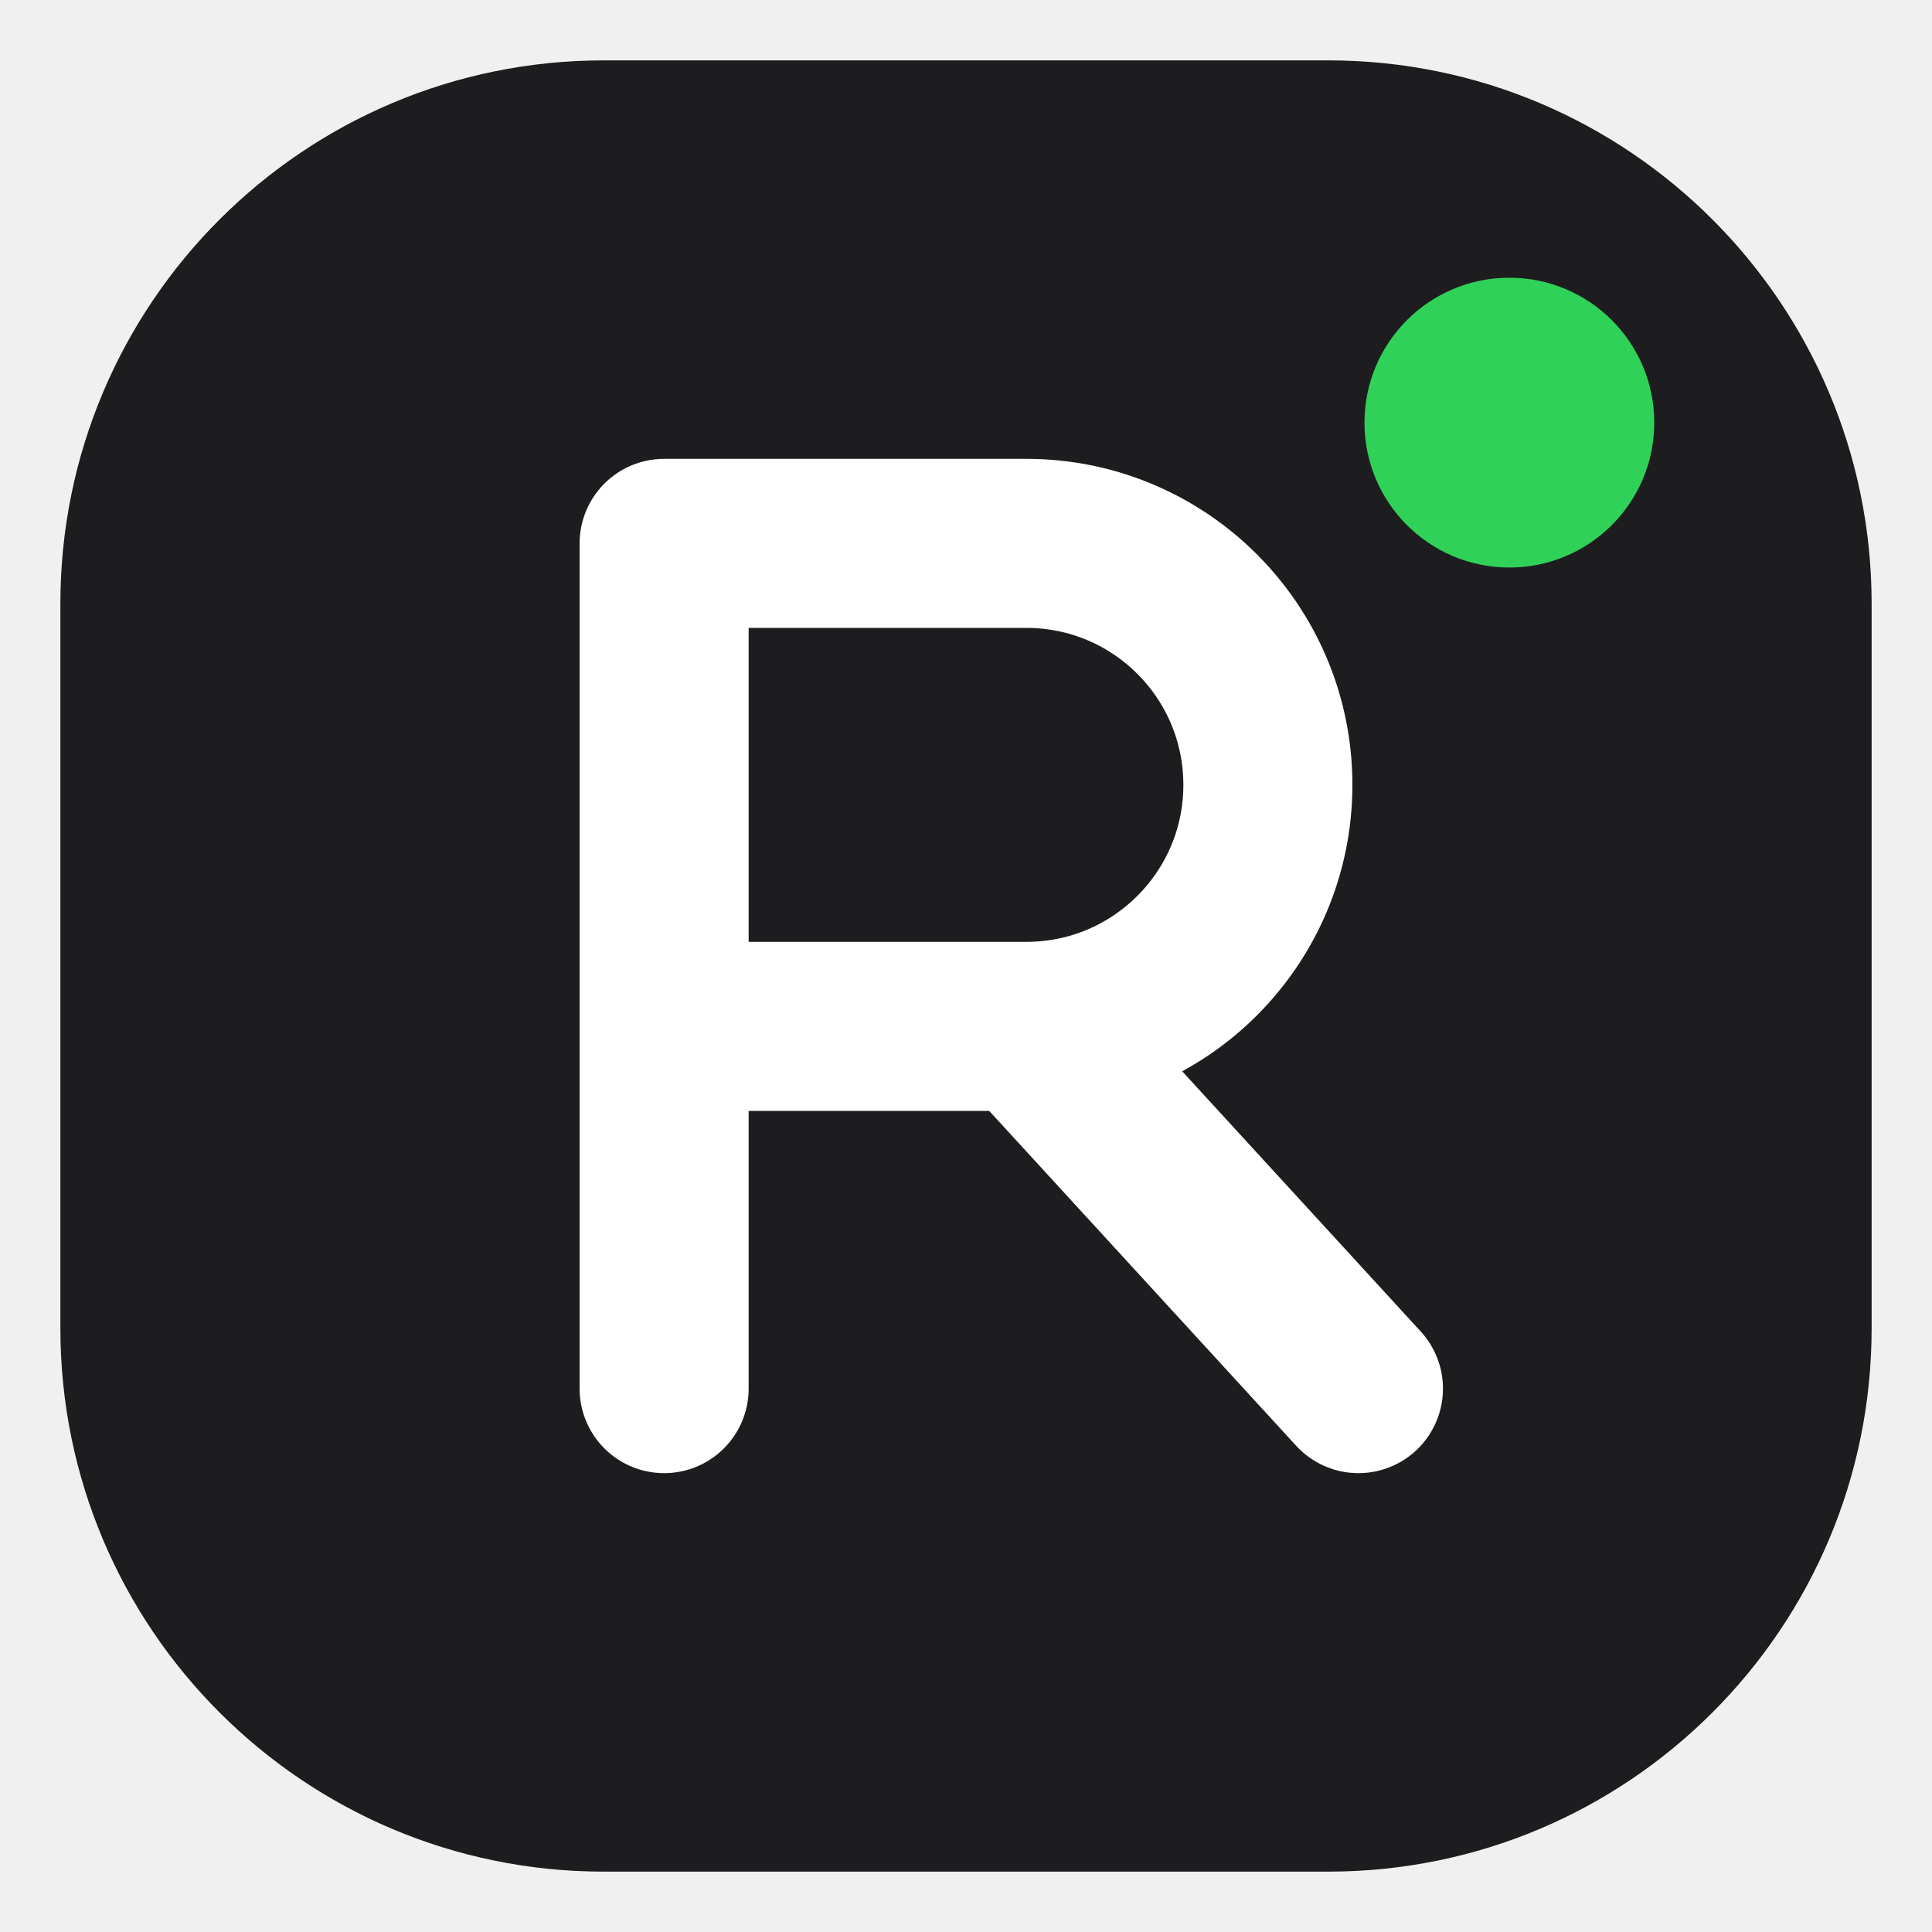
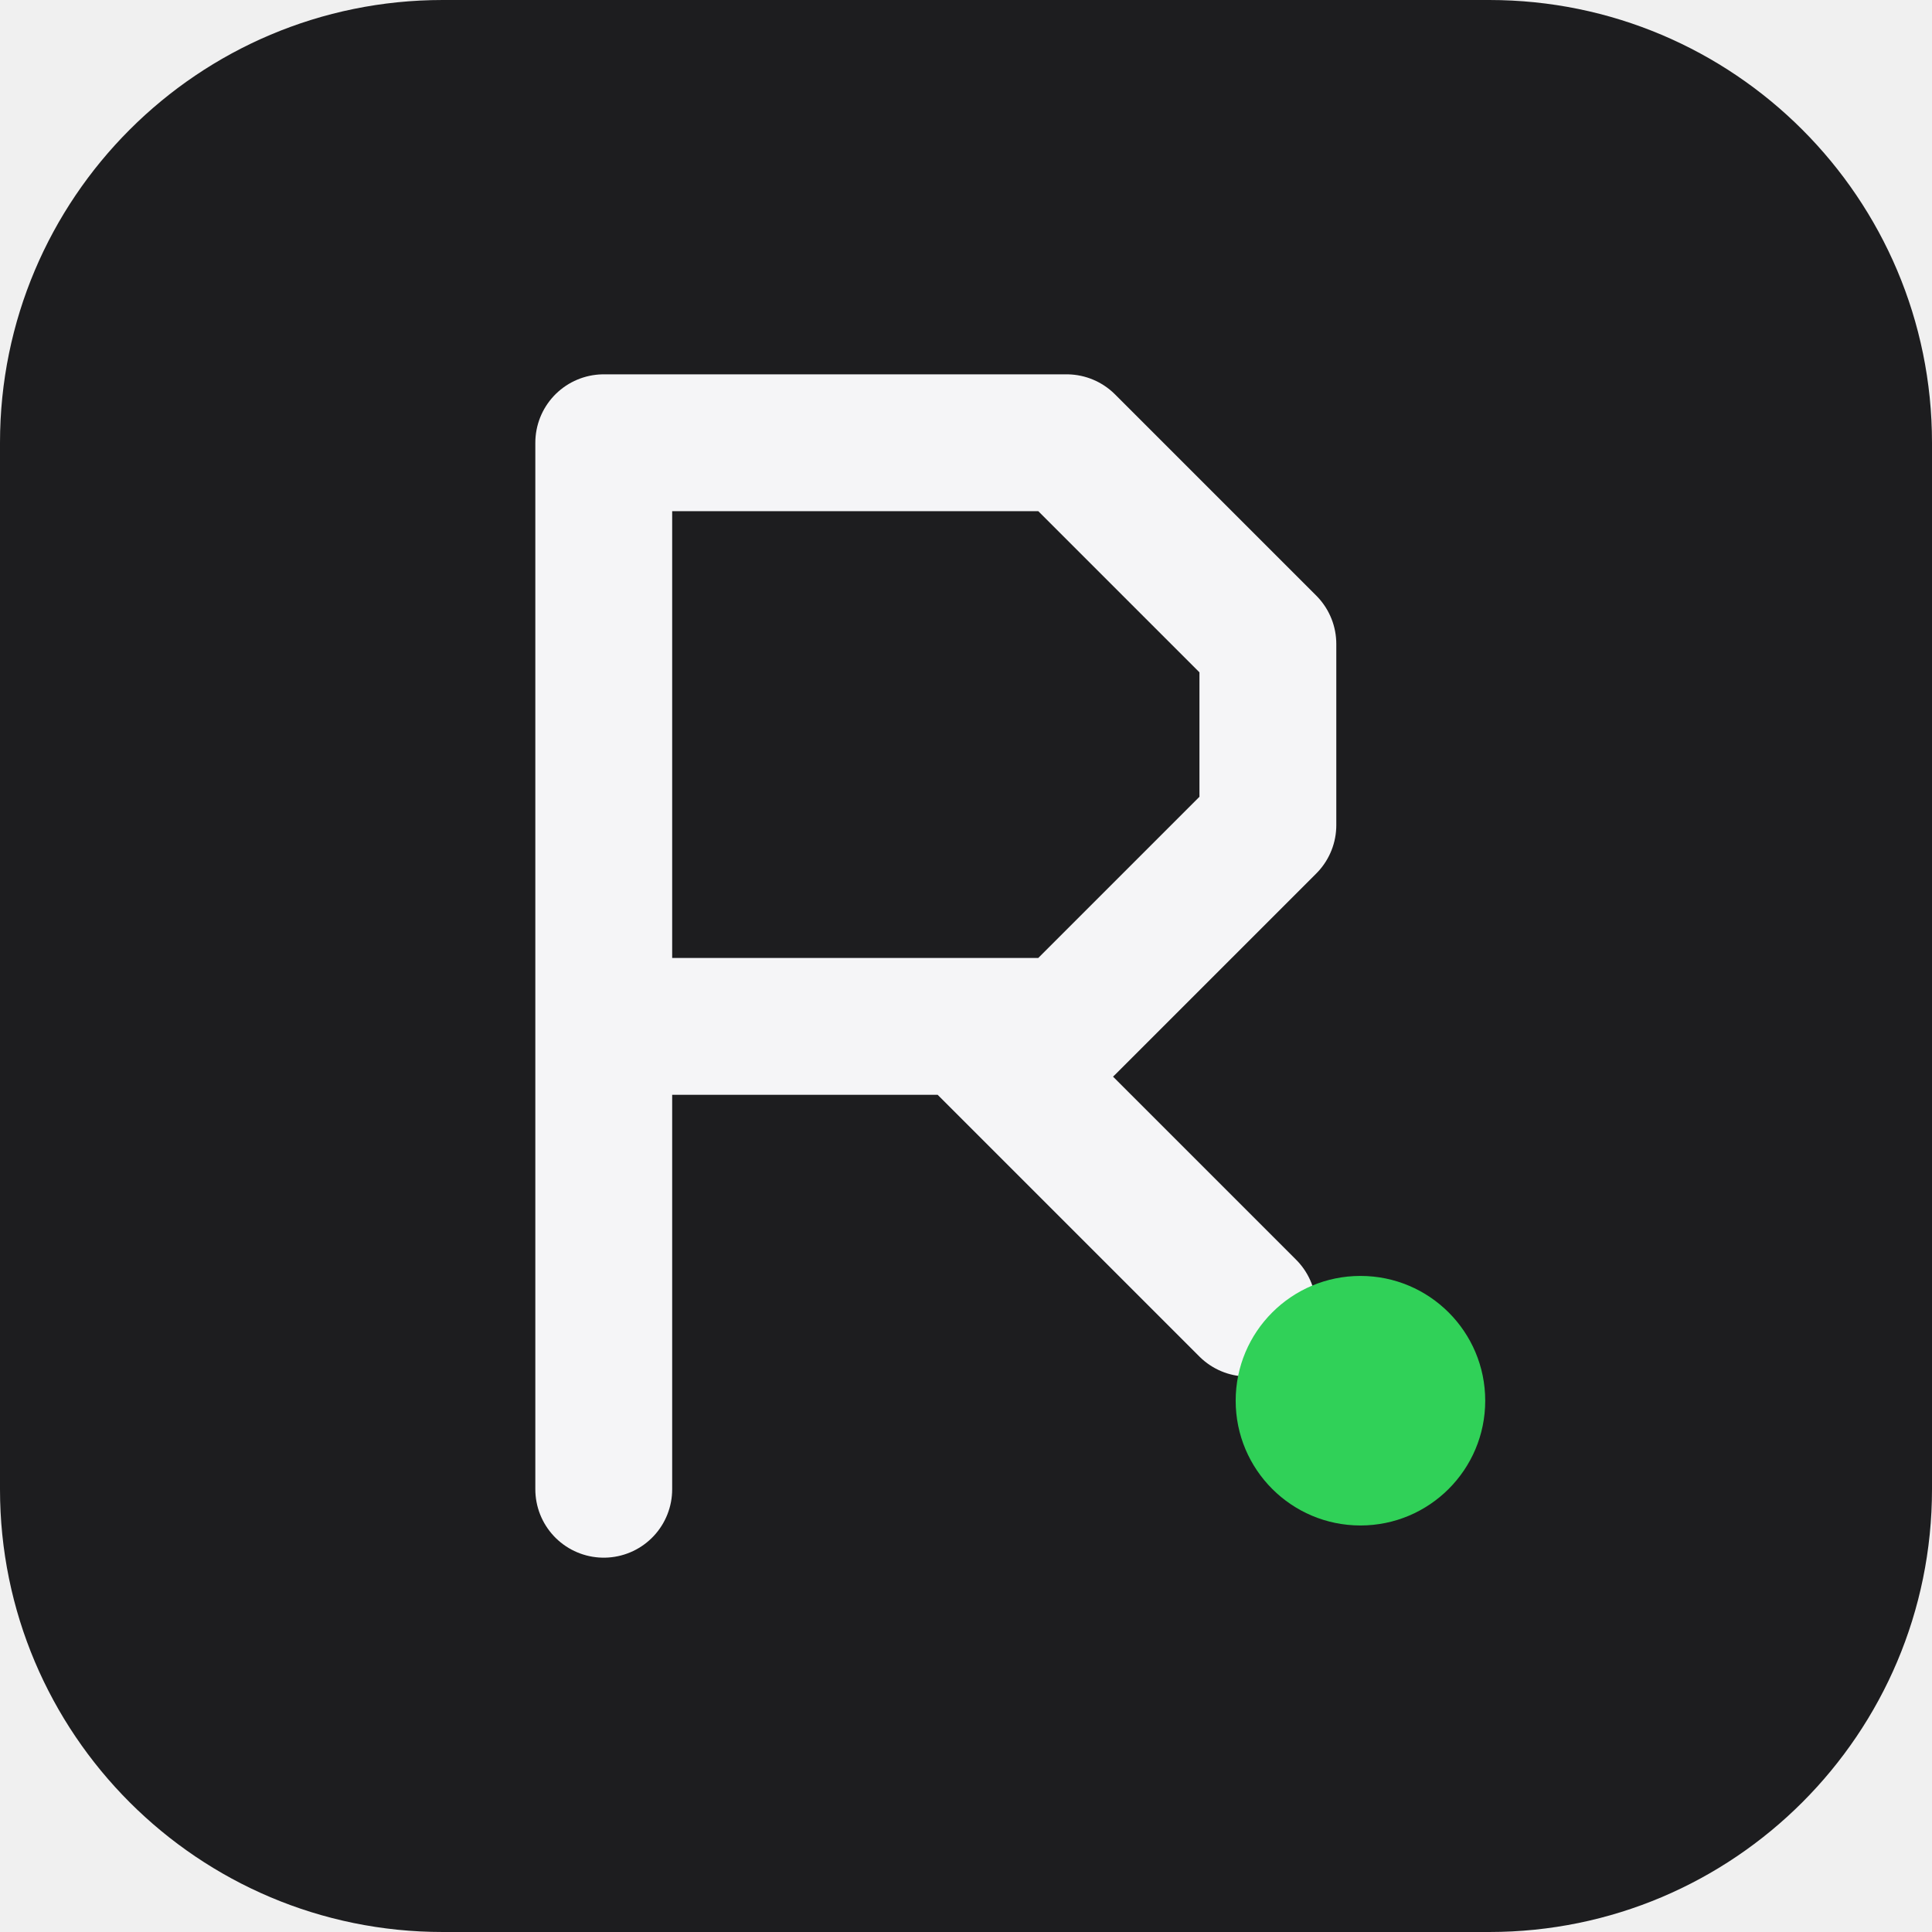
- <svg xmlns="http://www.w3.org/2000/svg" viewBox="0 0 32 32">
-   <rect x="1" y="1" width="30" height="30" rx="9" fill="#1d1d1f" />
-   <path d="M11 23V9h6a4 4 0 0 1 0 8h-6m6 0 5.5 6" fill="none" stroke="#fff" stroke-width="2.8" stroke-linecap="round" stroke-linejoin="round" />
-   <circle cx="25" cy="7" r="2.4" fill="#30d158" />
+ <svg xmlns="http://www.w3.org/2000/svg" viewBox="0 0 48 48">
+   <rect width="48" height="48" rx="11" fill="#1d1d1f" />
+   <path d="M15 37V11h11.5l5 5v4.5l-5 5H15M24 25.5l7 7" fill="none" stroke="#f5f5f7" stroke-width="3.4" stroke-linecap="round" stroke-linejoin="round" />
+   <circle cx="33.8" cy="34.8" r="3.1" fill="#30d158" />
</svg>
